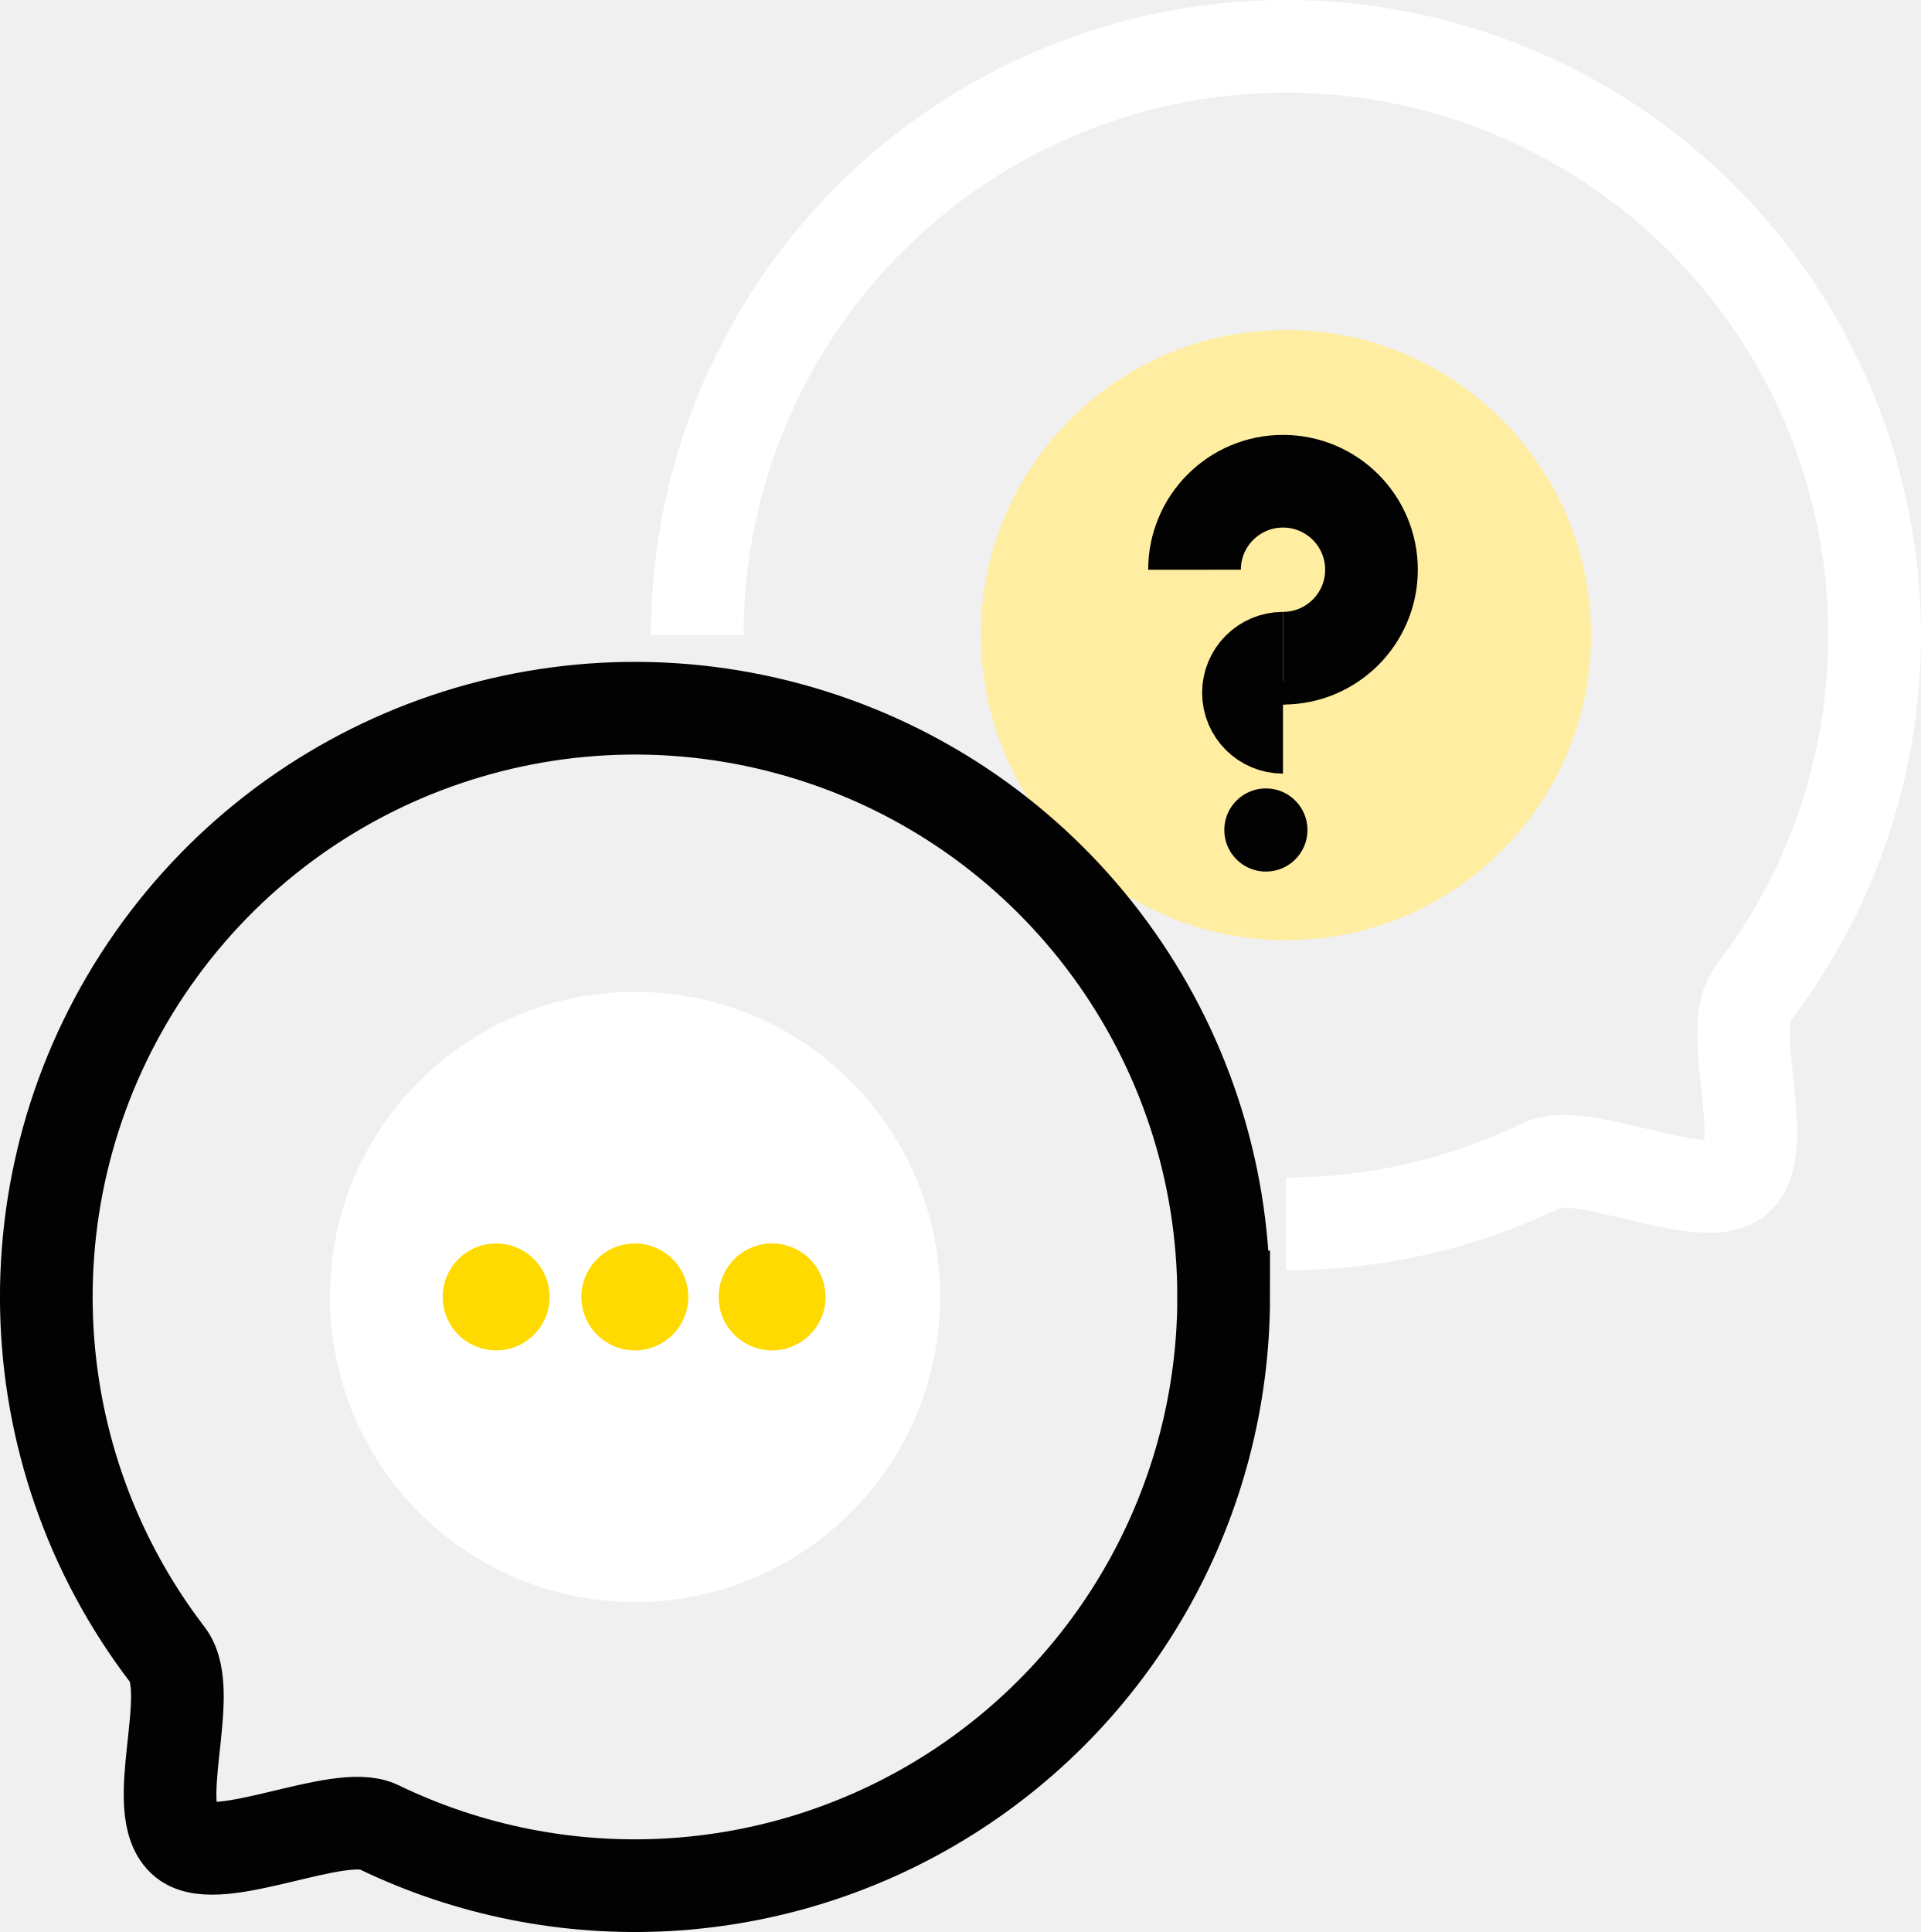
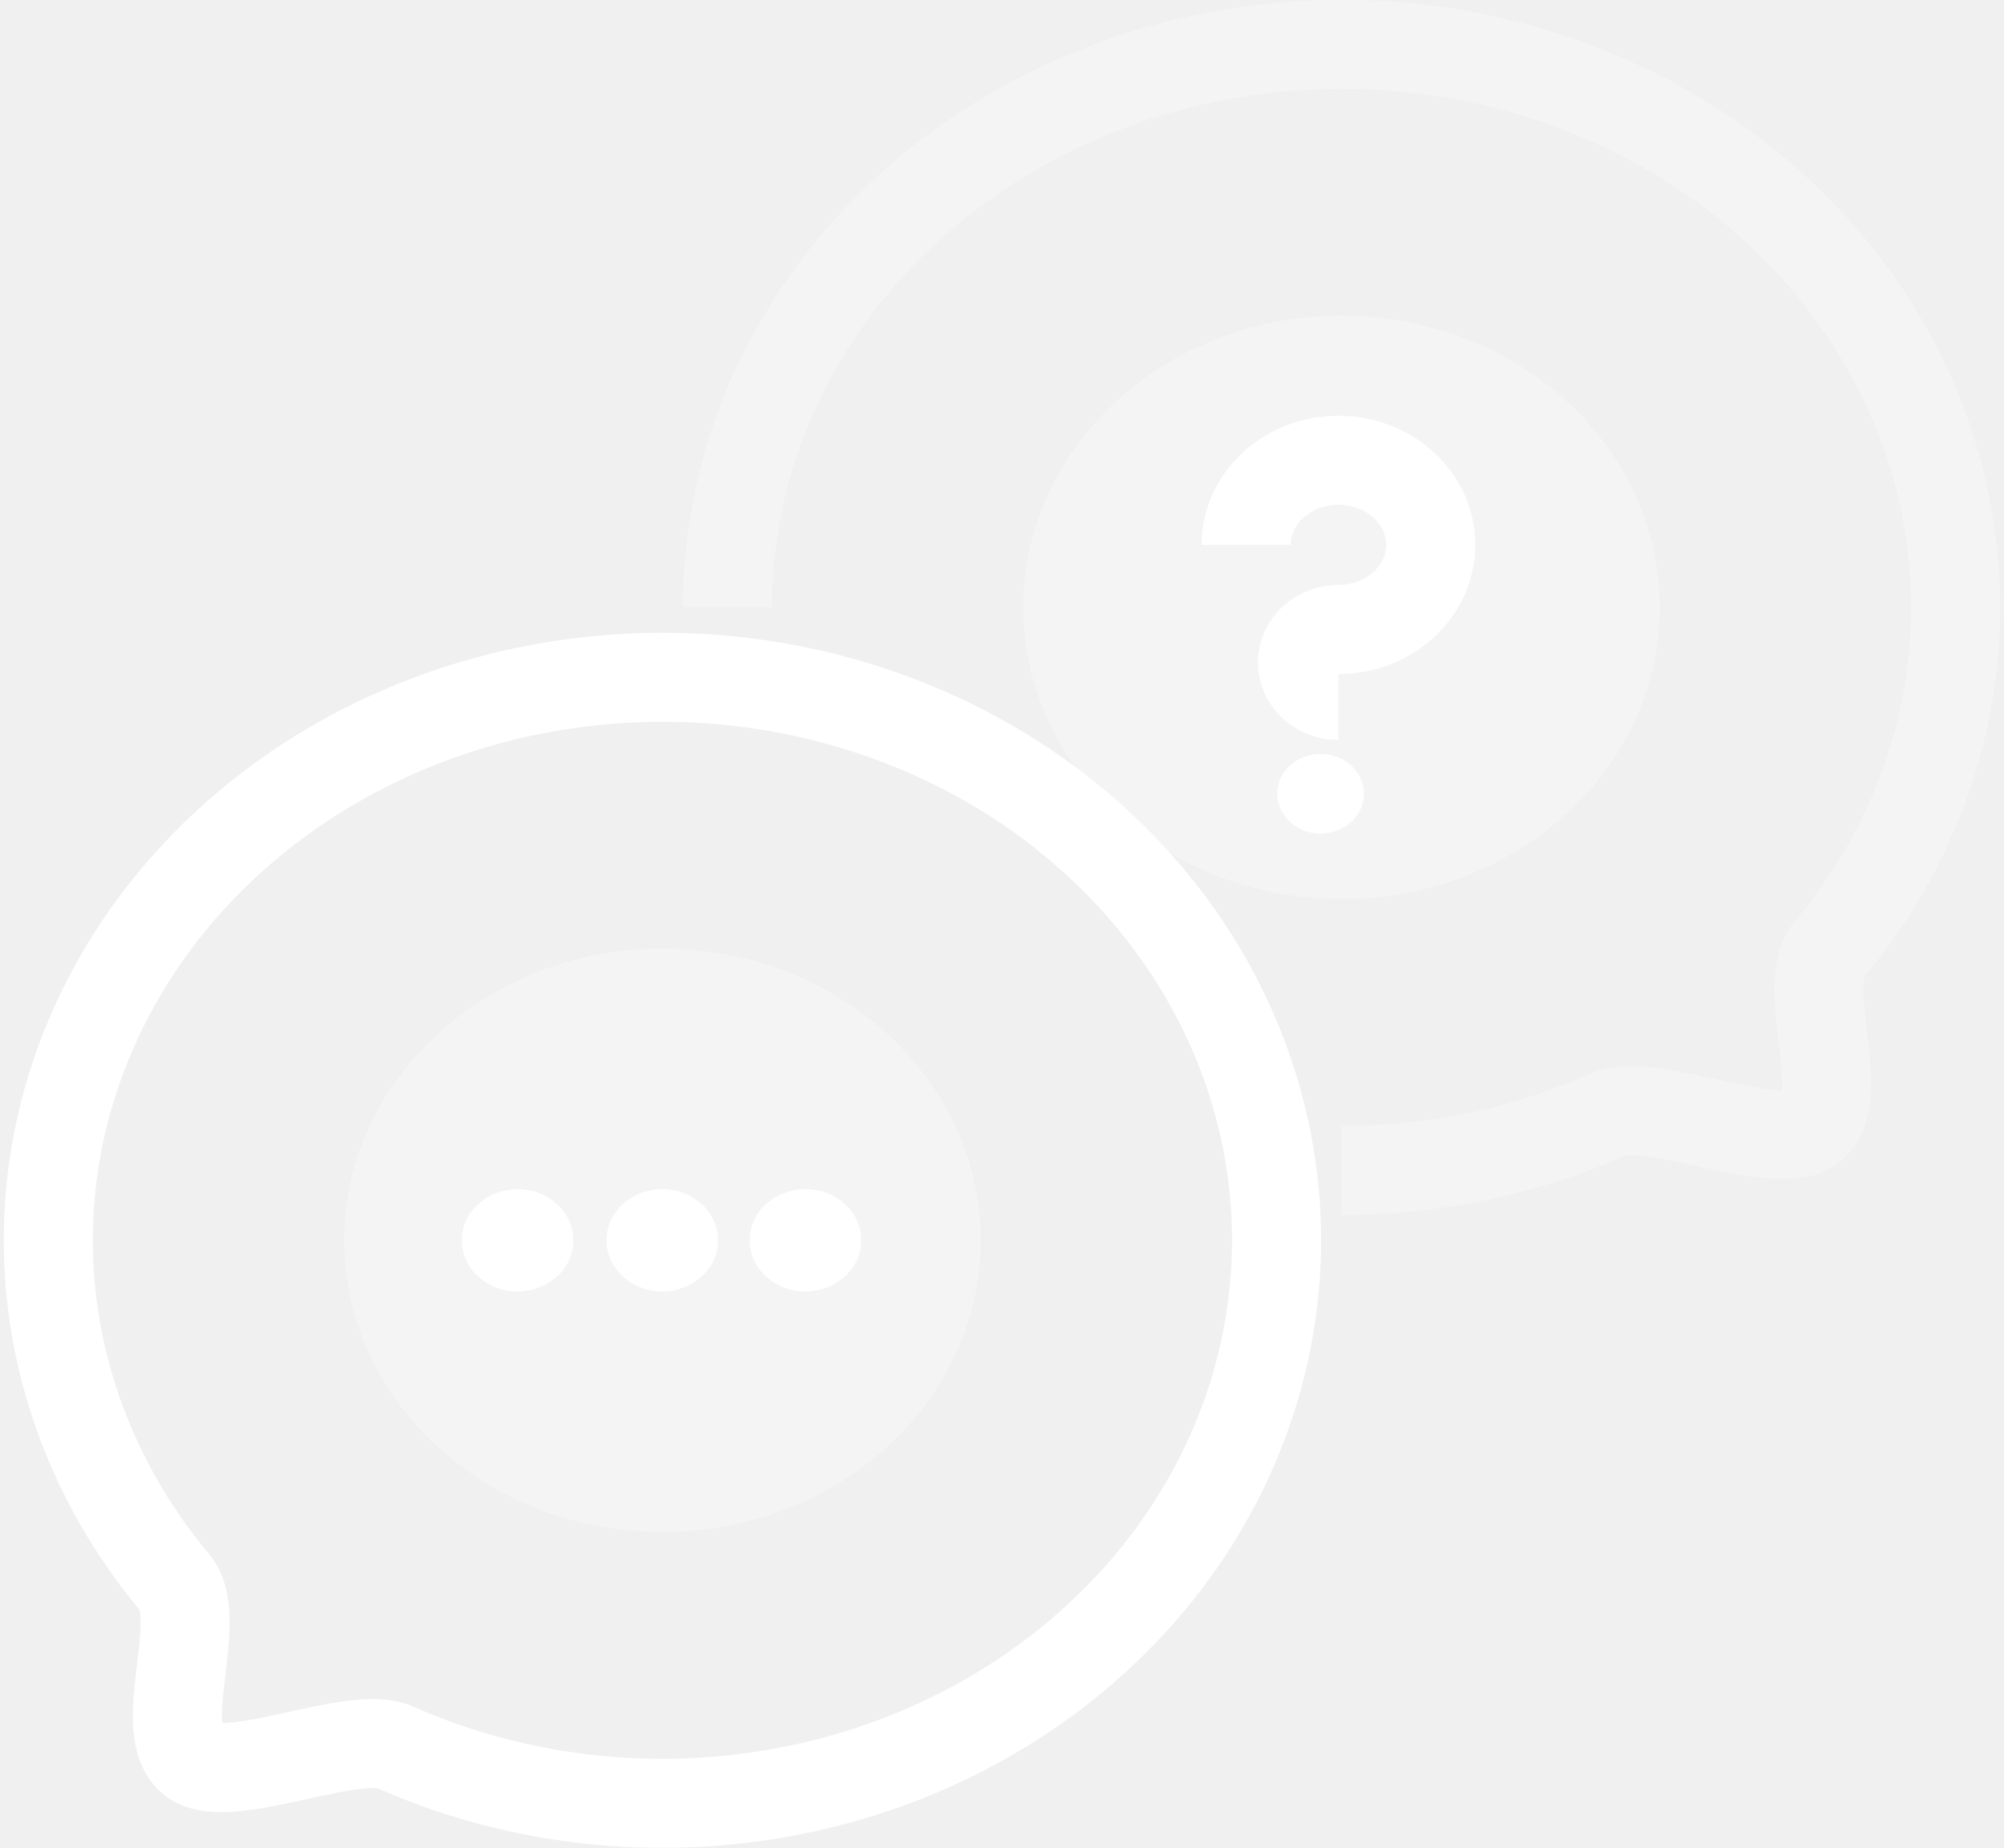
- <svg xmlns="http://www.w3.org/2000/svg" id="Слой_2" data-name="Слой 2" viewBox="0 0 82.912 83.381">
-   <circle cx="55.504" cy="27.408" r="13.167" style="fill:#ffeda1" />
-   <circle cx="27.408" cy="55.973" r="13.167" style="fill:#fff" />
-   <path d="M314.144,174.69a25.306,25.306,0,0,0,11.075-2.534c1.696-.822,6.895,1.781,8.355.618,1.624-1.294-.522-6.392.742-8.041a25.408,25.408,0,1,0-45.579-15.451" transform="translate(-258.6403 -121.8744)" style="fill:none;stroke:#fff;stroke-miterlimit:10;stroke-width:4px" />
-   <path d="M311.456,177.848a25.419,25.419,0,0,1-36.483,22.874c-1.696-.823-6.895,1.781-8.355.618-1.624-1.294.522-6.392-.742-8.041a25.408,25.408,0,1,1,45.579-15.451Z" transform="translate(-258.6403 -121.8744)" style="fill:none;stroke:#020202;stroke-miterlimit:10;stroke-width:4px" />
-   <path d="M310.198,146.463a3.819,3.819,0,1,1,3.819,3.818" transform="translate(-258.6403 -121.8744)" style="fill:none;stroke:#020202;stroke-miterlimit:10;stroke-width:4px" />
-   <path d="M314.016,153.262a1.49,1.49,0,0,1,0-2.98" transform="translate(-258.6403 -121.8744)" style="fill:none;stroke:#020202;stroke-miterlimit:10;stroke-width:4px" />
-   <circle cx="54.638" cy="35.821" r="1.795" style="fill:#020202" />
-   <circle cx="27.401" cy="55.973" r="2.307" style="fill:#ffda00" />
-   <circle cx="33.325" cy="55.973" r="2.307" style="fill:#ffda00" />
-   <circle cx="21.414" cy="55.973" r="2.307" style="fill:#ffda00" />
+ <svg xmlns="http://www.w3.org/2000/svg" width="90" height="83" viewBox="0 0 90 83" fill="none">
+   <g clip-path="url(#clip0_8_360)">
+     <path d="M60.249 40.389C68.143 40.389 74.542 34.521 74.542 27.282C74.542 20.044 68.143 14.176 60.249 14.176C52.355 14.176 45.956 20.044 45.956 27.282C45.956 34.521 52.355 40.389 60.249 40.389Z" fill="white" fill-opacity="0.25" />
+     <path d="M29.751 68.824C37.645 68.824 44.043 62.956 44.043 55.717C44.043 48.479 37.645 42.611 29.751 42.611C21.857 42.611 15.458 48.479 15.458 55.717C15.458 62.956 21.857 68.824 29.751 68.824Z" fill="white" fill-opacity="0.25" />
+     <path d="M60.249 52.574C64.413 52.58 68.524 51.717 72.27 50.052C74.111 49.233 79.755 51.825 81.339 50.667C83.103 49.379 80.772 44.304 82.145 42.663C84.81 39.473 86.607 35.746 87.388 31.792C88.169 27.838 87.912 23.77 86.638 19.926C85.363 16.081 83.108 12.57 80.058 9.684C77.009 6.798 73.254 4.62 69.104 3.33C64.954 2.04 60.529 1.675 56.194 2.266C51.86 2.856 47.742 4.386 44.18 6.727C40.619 9.068 37.717 12.154 35.715 15.729C33.713 19.303 32.669 23.264 32.669 27.282" stroke="white" stroke-opacity="0.25" stroke-width="4" stroke-miterlimit="10" />
+     <path d="M57.331 55.717C57.329 60.001 56.141 64.214 53.879 67.961C51.616 71.709 48.353 74.868 44.396 77.144C40.438 79.419 35.916 80.736 31.252 80.971C26.587 81.206 21.935 80.351 17.729 78.486C15.889 77.668 10.245 80.26 8.661 79.102C6.897 77.814 9.228 72.739 7.855 71.098C5.19 67.908 3.393 64.181 2.612 60.227C1.83 56.273 2.088 52.205 3.362 48.361C4.637 44.516 6.892 41.005 9.942 38.119C12.991 35.233 16.746 33.054 20.896 31.764C25.046 30.474 29.471 30.11 33.806 30.7C38.14 31.291 42.258 32.821 45.82 35.162C49.381 37.503 52.283 40.589 54.285 44.164C56.287 47.738 57.331 51.699 57.331 55.717V55.717Z" stroke="white" stroke-width="4" stroke-miterlimit="10" />
+     <path d="M55.965 24.476C55.965 23.724 56.208 22.99 56.664 22.364C57.119 21.739 57.766 21.252 58.524 20.964C59.281 20.677 60.115 20.601 60.919 20.748C61.723 20.895 62.461 21.257 63.041 21.788C63.621 22.32 64.016 22.997 64.175 23.735C64.335 24.472 64.253 25.236 63.94 25.931C63.626 26.625 63.095 27.219 62.413 27.637C61.731 28.054 60.93 28.277 60.11 28.277" stroke="white" stroke-width="4" stroke-miterlimit="10" />
+     <path d="M60.11 31.244C59.681 31.244 59.27 31.088 58.967 30.81C58.663 30.532 58.493 30.154 58.493 29.761C58.493 29.368 58.663 28.99 58.967 28.712C59.27 28.434 59.681 28.278 60.11 28.278" stroke="white" stroke-width="4" stroke-miterlimit="10" />
+     <path d="M59.309 37.444C60.385 37.444 61.257 36.644 61.257 35.657C61.257 34.67 60.385 33.87 59.309 33.87C58.233 33.87 57.36 34.67 57.36 35.657C57.36 36.644 58.233 37.444 59.309 37.444Z" fill="white" />
+     <path d="M29.744 58.014C31.127 58.014 32.249 56.986 32.249 55.717C32.249 54.449 31.127 53.42 29.744 53.42C28.361 53.42 27.239 54.449 27.239 55.717C27.239 56.986 28.361 58.014 29.744 58.014Z" fill="white" />
+     <path d="M36.174 58.014C37.557 58.014 38.679 56.986 38.679 55.717C38.679 54.449 37.557 53.42 36.174 53.42C34.791 53.42 33.669 54.449 33.669 55.717C33.669 56.986 34.791 58.014 36.174 58.014Z" fill="white" />
+     <path d="M23.245 58.014C24.628 58.014 25.75 56.986 25.75 55.717C25.75 54.449 24.628 53.42 23.245 53.42C21.862 53.42 20.74 54.449 20.74 55.717C20.74 56.986 21.862 58.014 23.245 58.014Z" fill="white" />
+   </g>
+   <defs>
+     <clipPath id="clip0_8_360">
+       <rect width="90" height="83" fill="white" />
+     </clipPath>
+   </defs>
</svg>
